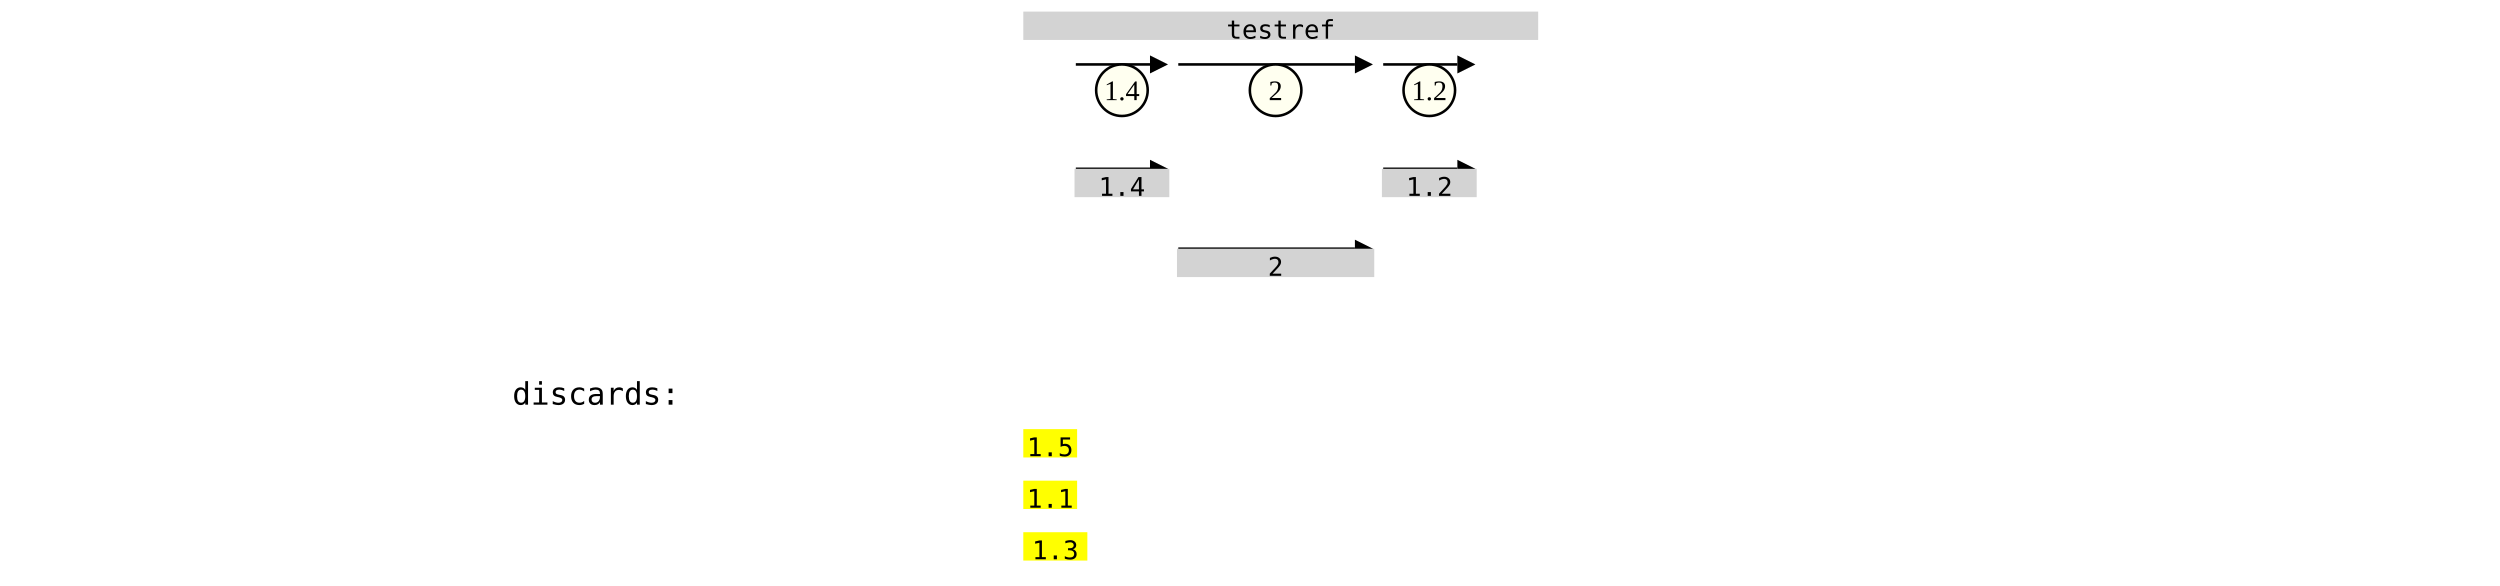
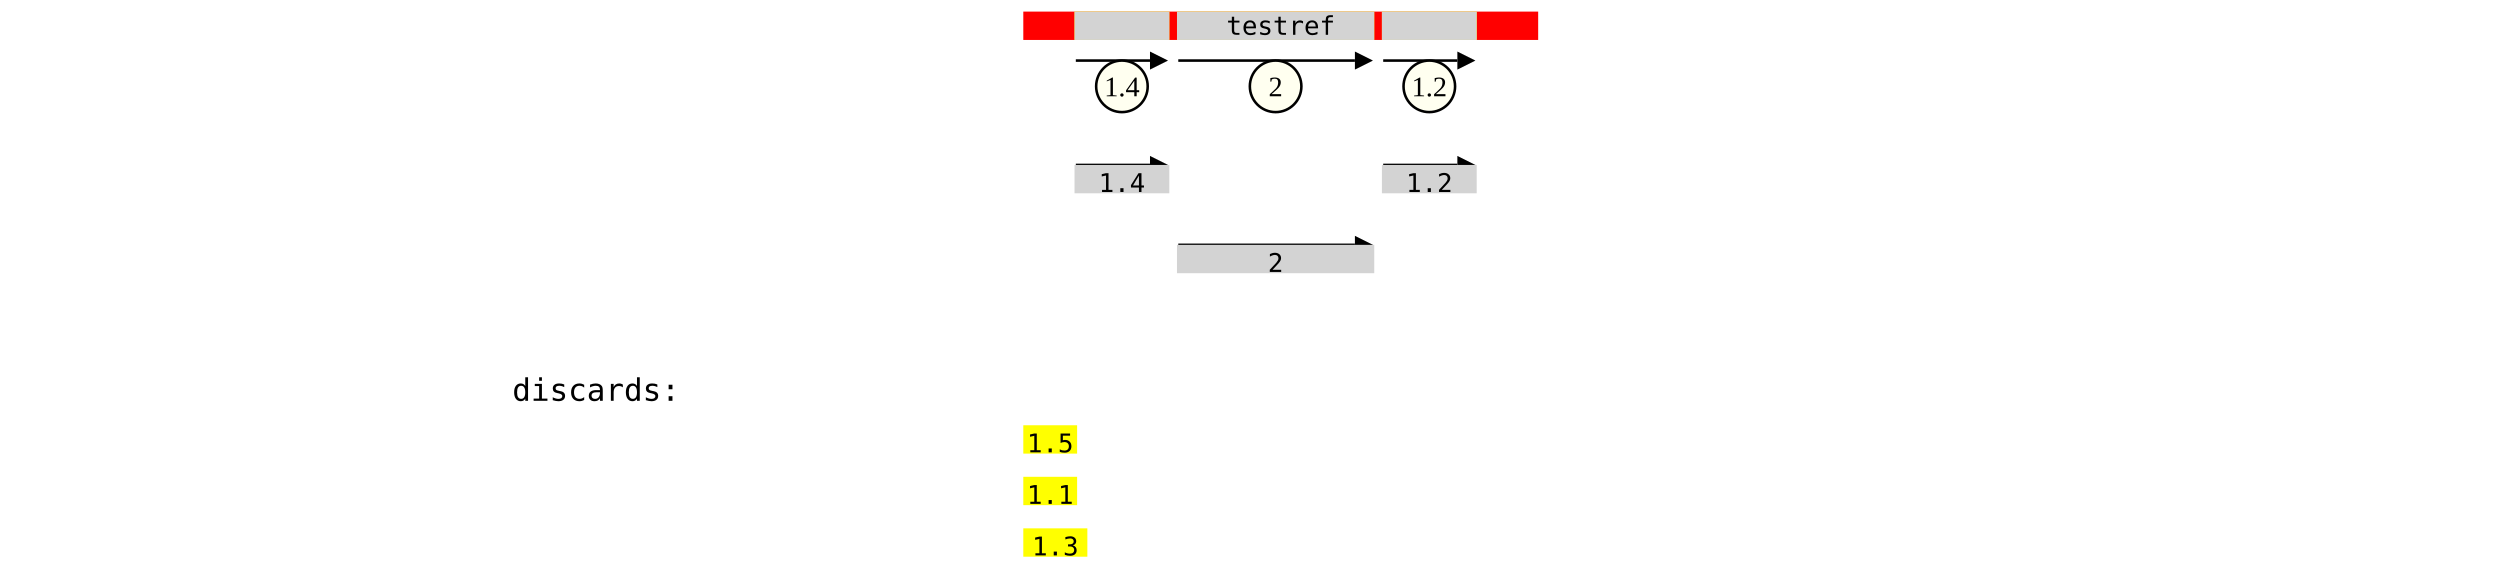
- <svg xmlns="http://www.w3.org/2000/svg" width="970.0" height="227.0" viewBox="0.0 -227.0 970.0 227.0">
+ <svg xmlns="http://www.w3.org/2000/svg" width="970.0" height="225.5" viewBox="0.0 -225.5 970.0 225.5">
  <defs>
</defs>
+   <g transform="translate(0 -210.5)">
+     <g transform="translate(0.0 0)">
+       <rect x="397.541" y="-10" width="198.77" height="10" fill="red" stroke="red" />
+     </g>
+     <g transform="translate(0.0 0)">
+       <rect x="417.418" y="-10" width="35.779" height="10" fill="yellow" stroke="yellow" />
+     </g>
+     <g transform="translate(0.0 0)">
+       <rect x="457.172" y="-10" width="75.533" height="10" fill="yellow" stroke="yellow" />
+     </g>
+     <g transform="translate(0.0 0)">
+       <rect x="536.68" y="-10" width="35.779" height="10" fill="yellow" stroke="yellow" />
+     </g>
+     <g transform="translate(0.0 0)">
+       <rect x="417.418" y="-10" width="35.779" height="10" fill="lightgray" stroke="lightgray" />
+     </g>
+     <g transform="translate(0.0 0)">
+       <rect x="457.172" y="-10" width="75.533" height="10" fill="lightgray" stroke="lightgray" />
+     </g>
+     <g transform="translate(0.0 0)">
+       <rect x="536.68" y="-10" width="35.779" height="10" fill="lightgray" stroke="lightgray" />
+     </g>
+   </g>
  <g transform="translate(0.0 -212.0)">
-     <rect x="397.541" y="-10" width="198.77" height="10" fill="lightgrey" stroke="lightgrey" />
+     <rect x="496.926" y="11.5" width="0.0" height="-11.5" fill="transparent" stroke="transparent" />
    <g transform="translate(496.9262 0)">
      <text x="0" y="0" font-size="10" font-family="monospace" text-anchor="middle">testref</text>
    </g>
  </g>
  <g transform="translate(0 -182.0)">
    <g transform="translate(0.0 0)">
      <path d="M417.418,-20.0 L446.197,-20.0" stroke="black" />
      <circle cx="435.307" cy="-10.0" r="10.0" fill="ivory" stroke="black" />
      <path d="M453.197,-20.0 L446.197,-23.5 L446.197,-16.5 L453.197,-20.0" fill="black" />
      <text x="435.307" y="-10.0" font-size="11.0" text-anchor="middle" dy="0.35em">1.4</text>
    </g>
    <g transform="translate(0.0 0)">
      <path d="M457.172,-20.0 L525.705,-20.0" stroke="black" />
      <circle cx="494.939" cy="-10.0" r="10.0" fill="ivory" stroke="black" />
      <path d="M532.705,-20.0 L525.705,-23.5 L525.705,-16.5 L532.705,-20.0" fill="black" />
      <text x="494.939" y="-10.0" font-size="11.0" text-anchor="middle" dy="0.35em">2</text>
    </g>
    <g transform="translate(0.0 0)">
      <path d="M536.68,-20.0 L565.459,-20.0" stroke="black" />
      <circle cx="554.57" cy="-10.0" r="10.0" fill="ivory" stroke="black" />
      <path d="M572.459,-20.0 L565.459,-23.5 L565.459,-16.5 L572.459,-20.0" fill="black" />
      <text x="554.57" y="-10.0" font-size="11.0" text-anchor="middle" dy="0.35em">1.2</text>
    </g>
  </g>
  <g transform="translate(0 -171.0)">
    <g transform="translate(0.0 0)">
      <path d="M417.418,9.5 L446.197,9.5" stroke="black" />
      <path d="M453.197,9.5 L446.197,6.0 L446.197,13.0 L453.197,9.5" fill="black" />
    </g>
    <g transform="translate(0.0 0)">
      <path d="M536.68,9.5 L565.459,9.5" stroke="black" />
      <path d="M572.459,9.5 L565.459,6.0 L565.459,13.0 L572.459,9.5" fill="black" />
    </g>
  </g>
  <g transform="translate(0 -151.0)">
    <g transform="translate(0.0 0)">
      <rect x="417.418" y="-10" width="35.779" height="10" fill="lightgrey" stroke="lightgrey" />
      <g transform="translate(435.3074 0)">
        <text x="0" y="0" font-size="10" font-family="monospace" text-anchor="middle">1.4</text>
      </g>
    </g>
    <g transform="translate(0.0 0)">
      <rect x="536.68" y="-10" width="35.779" height="10" fill="lightgrey" stroke="lightgrey" />
      <g transform="translate(554.5697 0)">
        <text x="0" y="0" font-size="10" font-family="monospace" text-anchor="middle">1.2</text>
      </g>
    </g>
  </g>
  <g transform="translate(0 -140.0)">
    <g transform="translate(0.0 0)">
      <path d="M457.172,9.5 L525.705,9.5" stroke="black" />
      <path d="M532.705,9.5 L525.705,6.0 L525.705,13.0 L532.705,9.5" fill="black" />
    </g>
  </g>
  <g transform="translate(0 -120.0)">
    <g transform="translate(0.0 0)">
      <rect x="457.172" y="-10" width="75.533" height="10" fill="lightgrey" stroke="lightgrey" />
      <g transform="translate(494.9385 0)">
        <text x="0" y="0" font-size="10" font-family="monospace" text-anchor="middle">2</text>
      </g>
    </g>
  </g>
  <g transform="translate(0.0 -70.0)">
    <rect x="198.77" y="-40" width="0.0" height="40" fill="lightgrey" stroke="lightgrey" />
    <g transform="translate(198.7705 0)">
      <text x="0" y="0" font-size="12" font-family="monospace" text-anchor="left">discards:</text>
    </g>
  </g>
  <g transform="translate(0.0 -50.0)">
    <rect x="397.541" y="-10" width="19.877" height="10" fill="yellow" stroke="yellow" />
    <g transform="translate(407.4795 0)">
      <text x="0" y="0" font-size="10" font-family="monospace" text-anchor="middle">1.5</text>
    </g>
  </g>
  <g transform="translate(0.0 -30.0)">
    <rect x="397.541" y="-10" width="19.877" height="10" fill="yellow" stroke="yellow" />
    <g transform="translate(407.4795 0)">
      <text x="0" y="0" font-size="10" font-family="monospace" text-anchor="middle">1.1</text>
    </g>
  </g>
  <g transform="translate(0.0 -10.0)">
    <rect x="397.541" y="-10" width="23.852" height="10" fill="yellow" stroke="yellow" />
    <g transform="translate(409.4672 0)">
      <text x="0" y="0" font-size="10" font-family="monospace" text-anchor="middle">1.3</text>
    </g>
  </g>
</svg>
